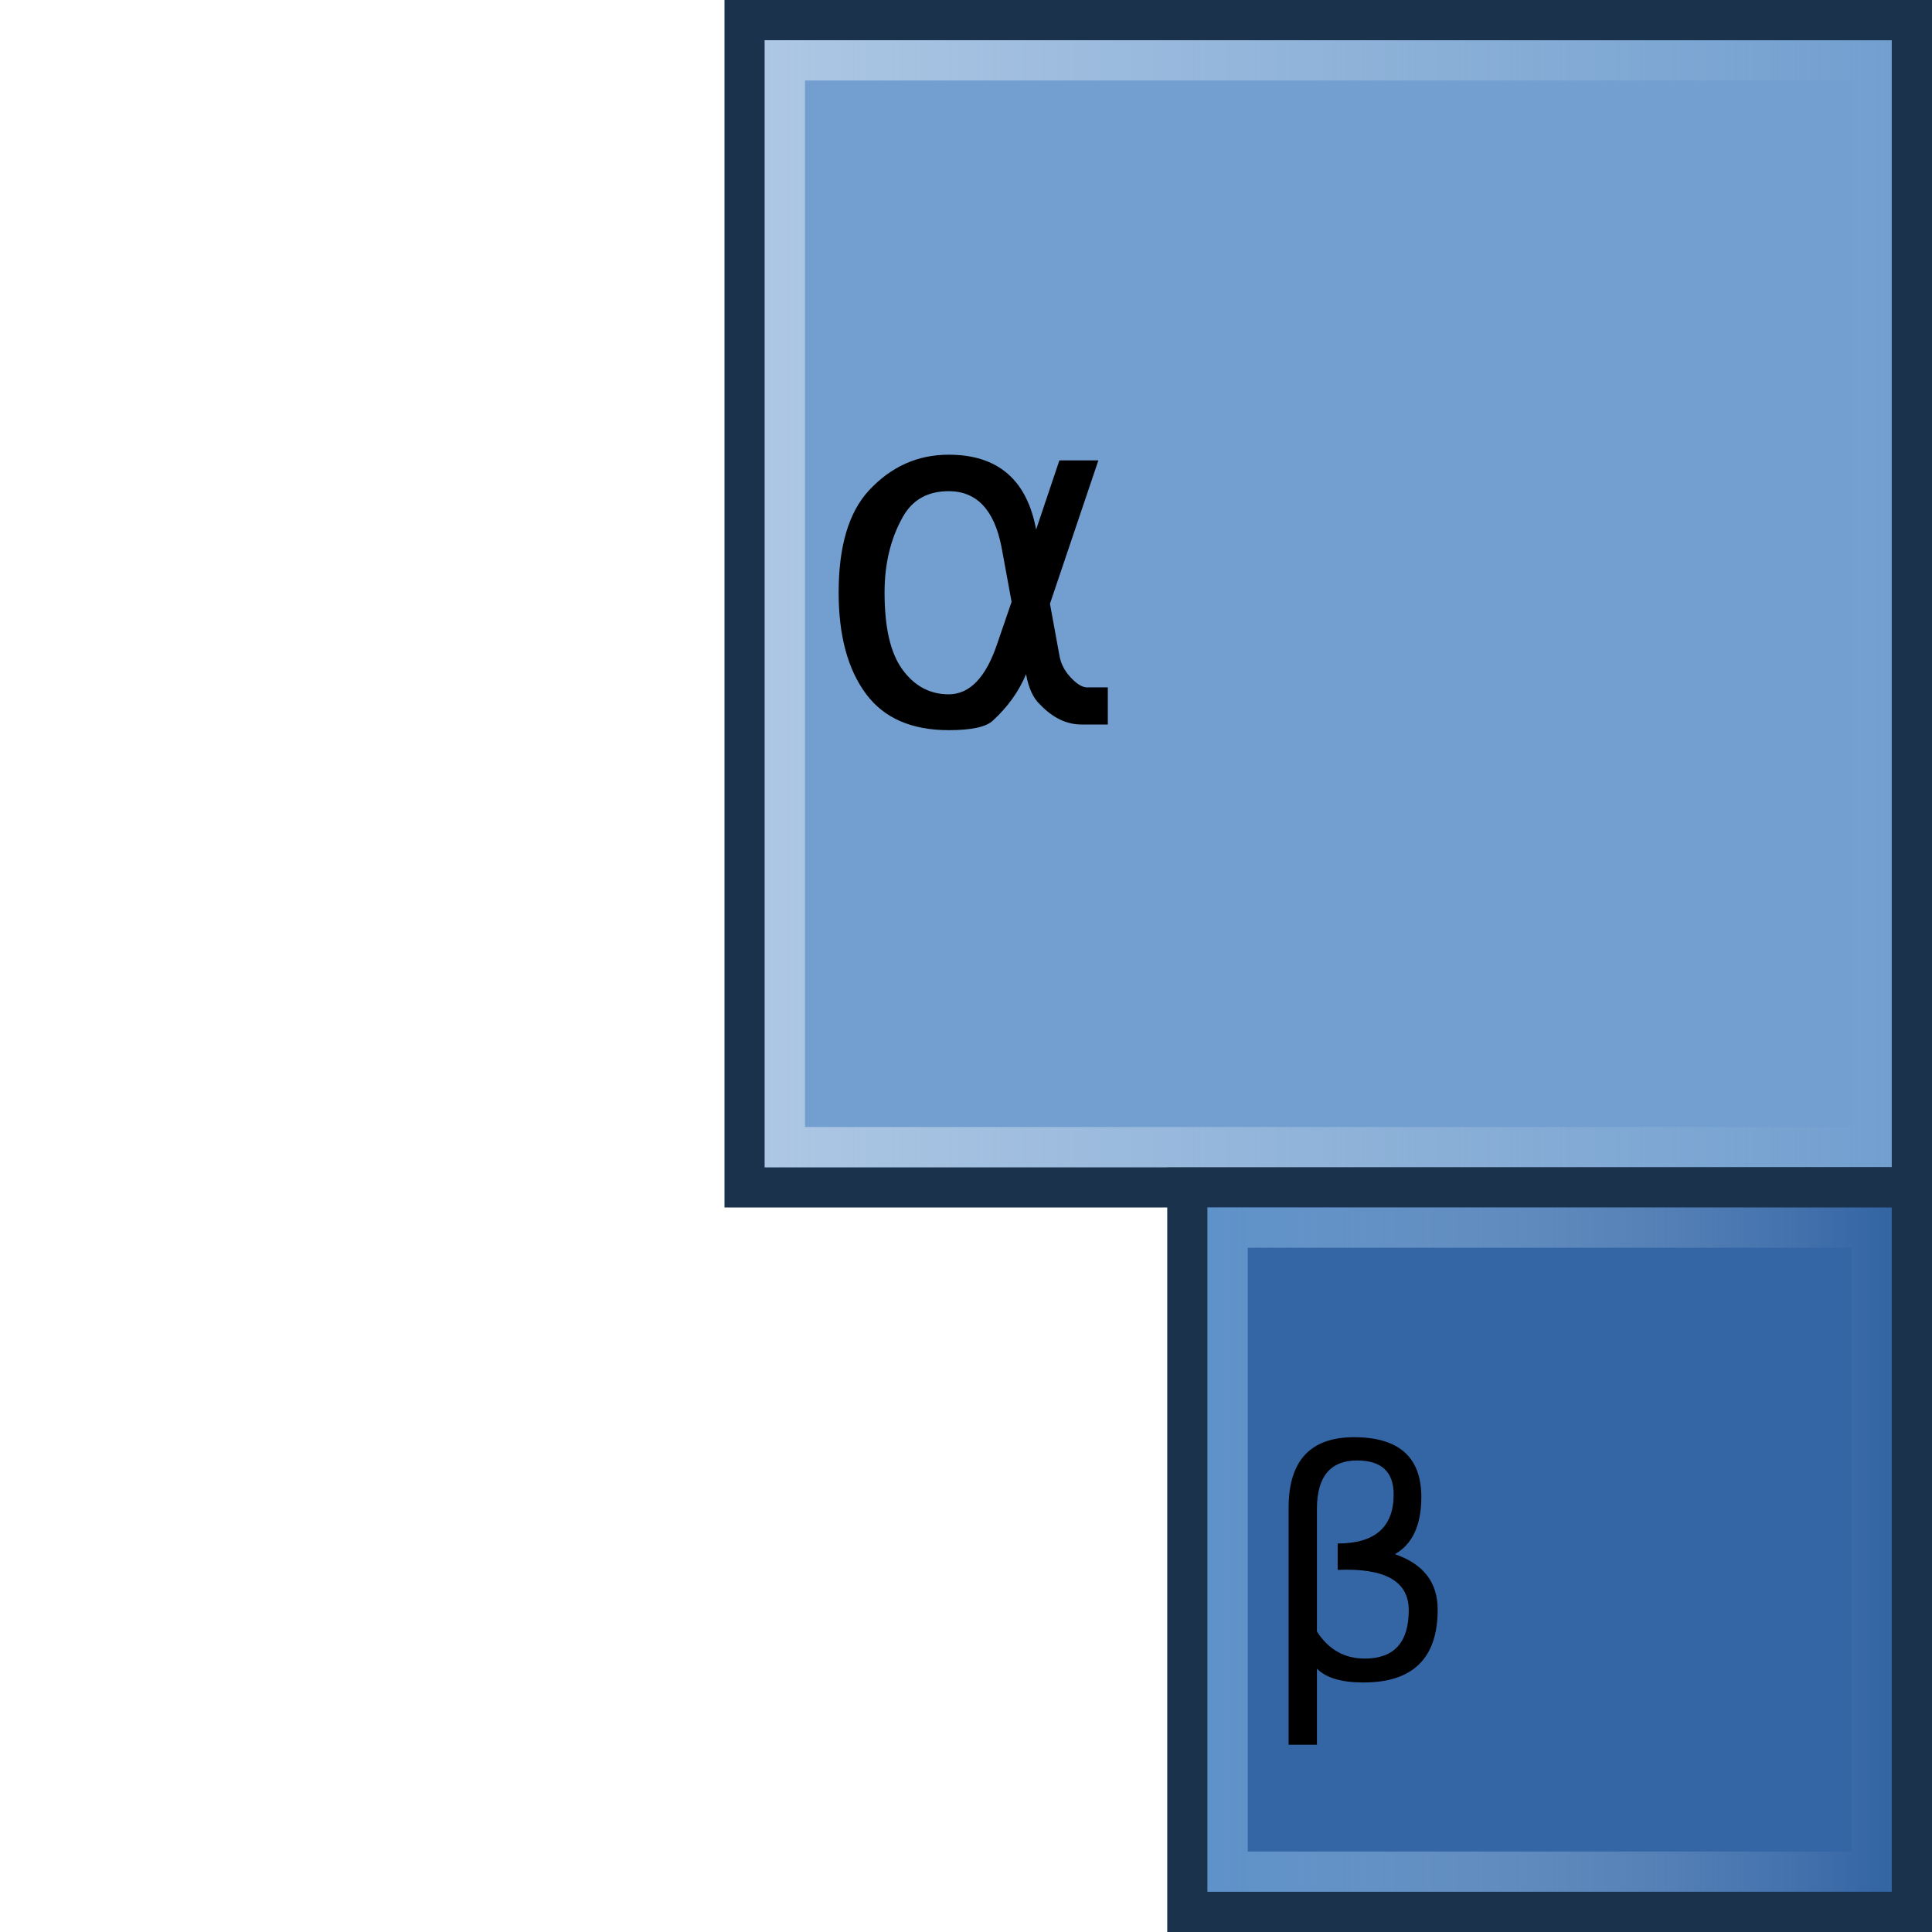
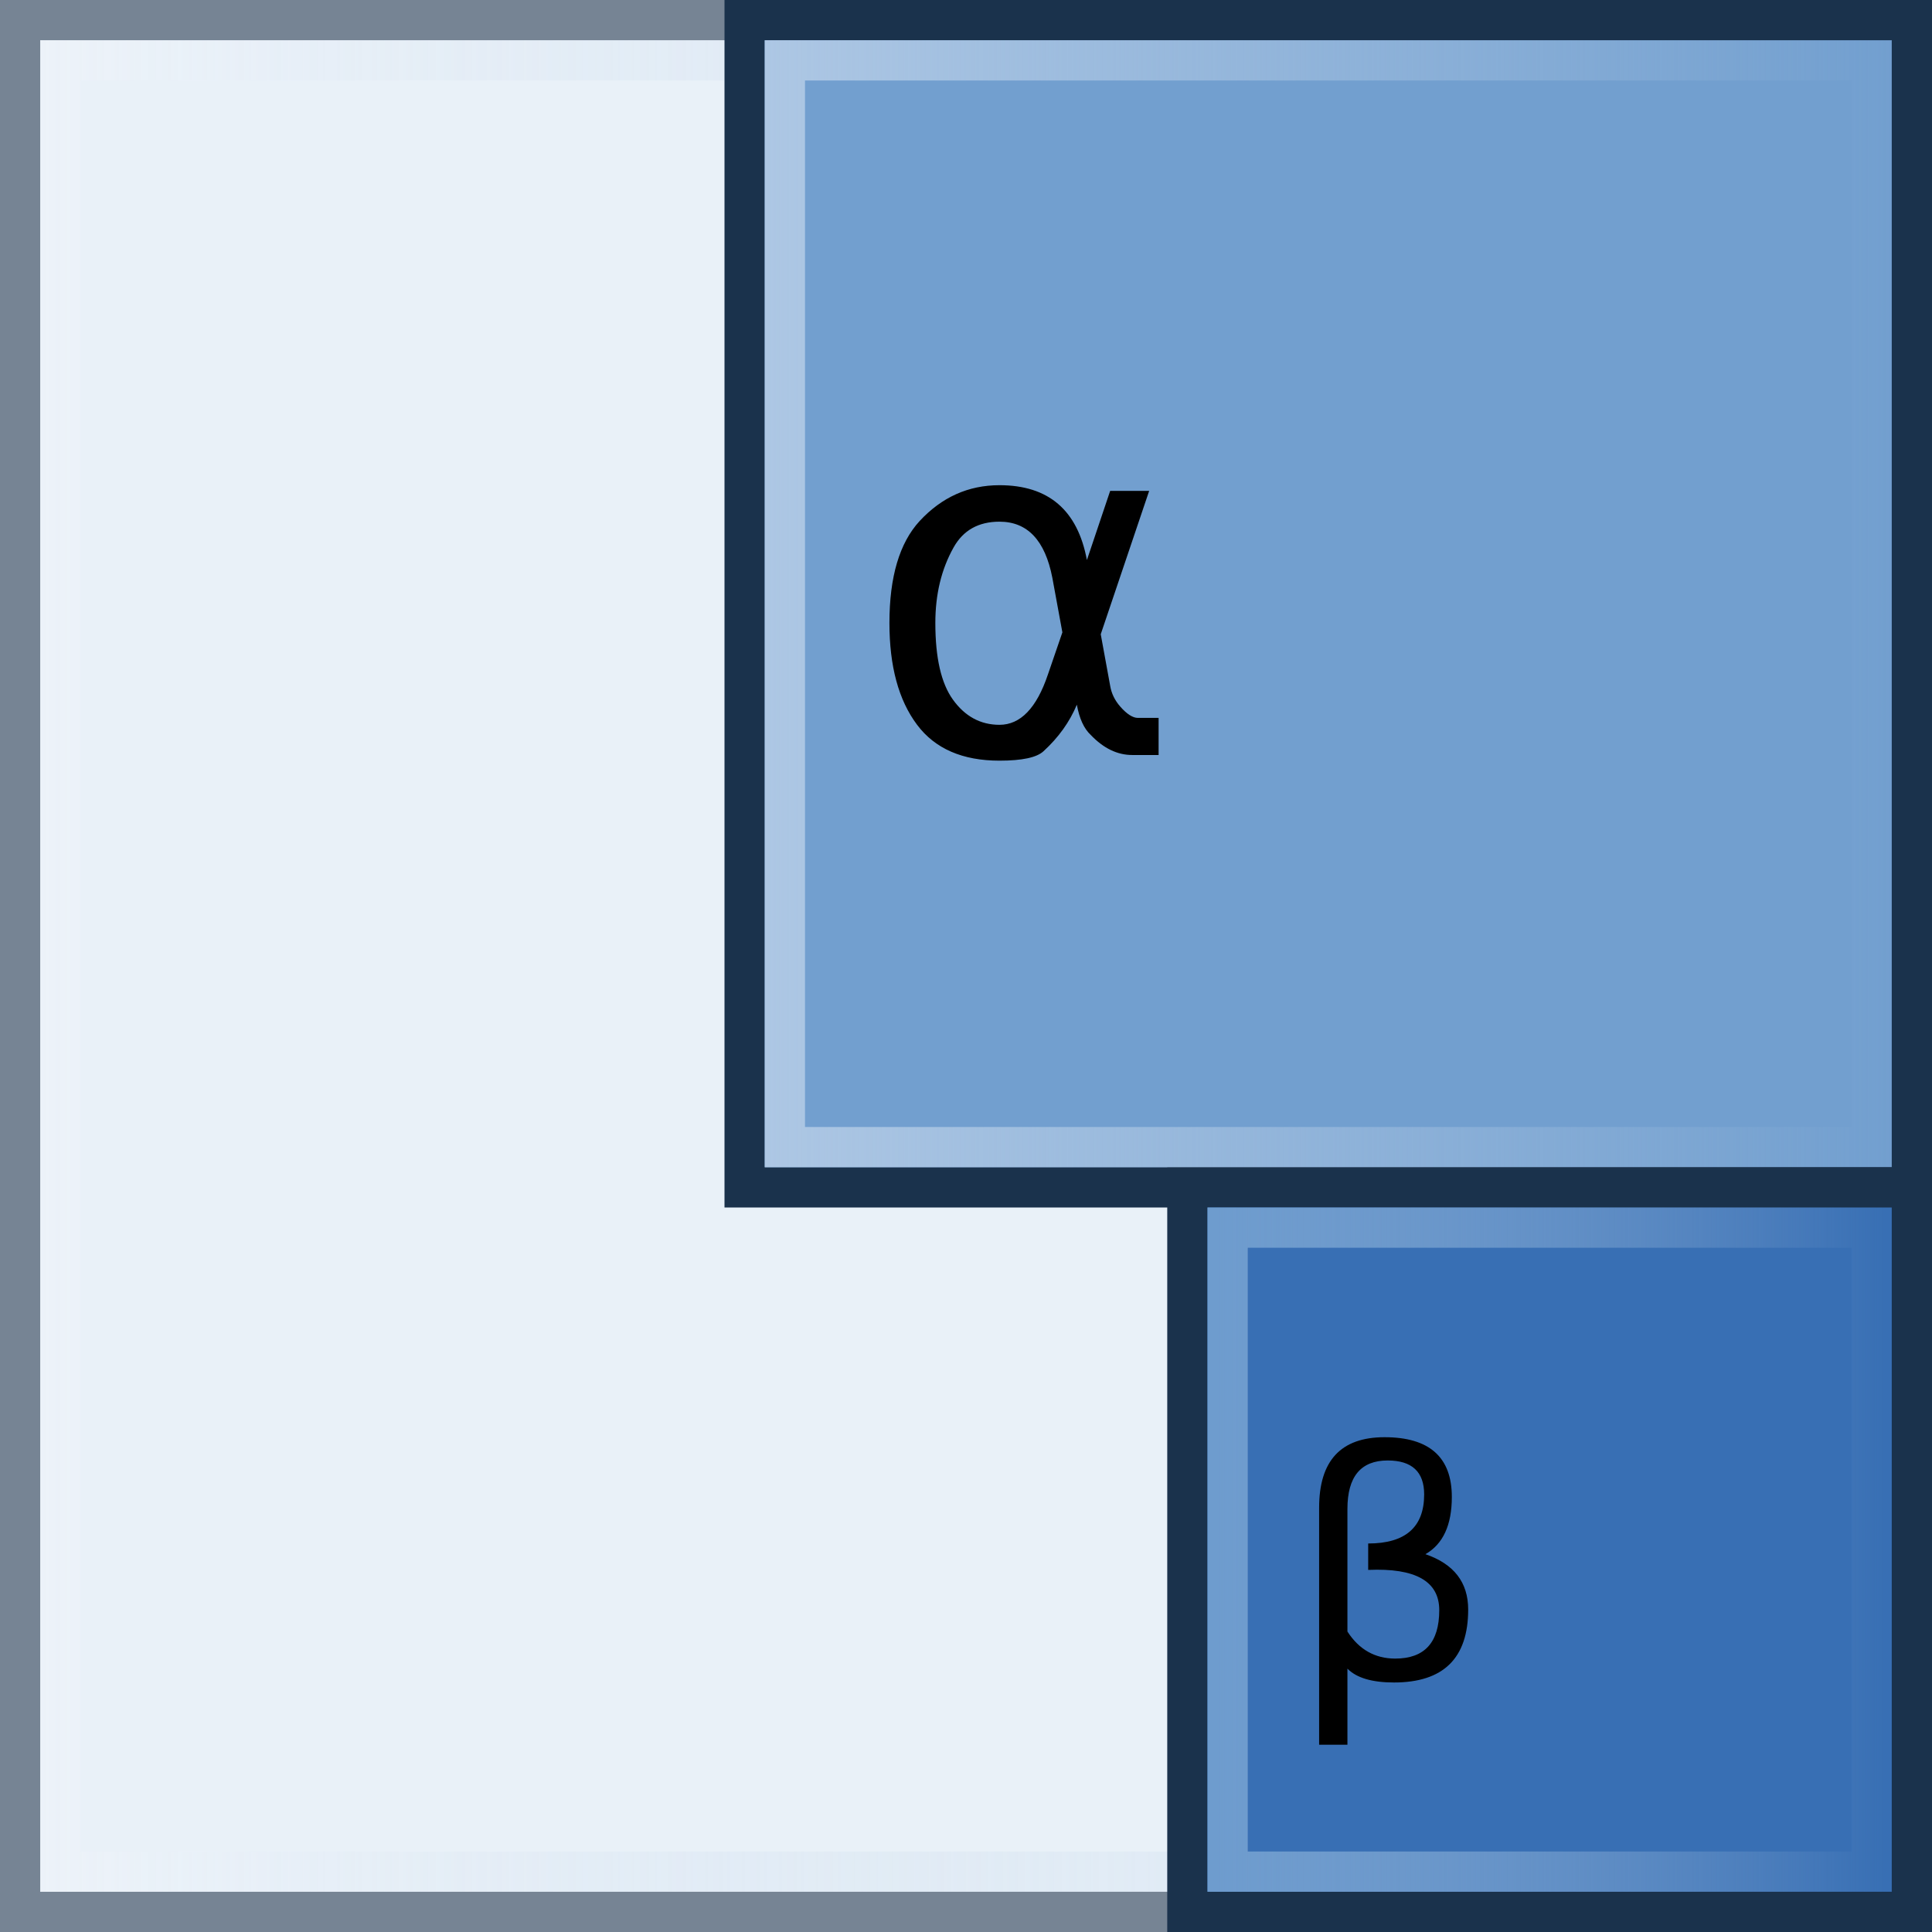
<svg xmlns="http://www.w3.org/2000/svg" xmlns:xlink="http://www.w3.org/1999/xlink" width="48" height="48" id="svg2" version="1.0">
  <defs id="defs4">
+     <linearGradient id="linearGradient2199">
+       <stop style="stop-color:#eff4fa;stop-opacity:1;" offset="0" id="stop2201" />
+       <stop style="stop-color:#adc7e3;stop-opacity:0;" offset="1" id="stop2203" />
+     </linearGradient>
    <linearGradient id="linearGradient4816">
      <stop id="stop4818" offset="0" style="stop-color:#adc7e4;stop-opacity:1;" />
      <stop id="stop4820" offset="1" style="stop-color:#adc7e3;stop-opacity:0;" />
    </linearGradient>
    <linearGradient id="linearGradient3058">
-       <stop style="stop-color:#5f92c9;stop-opacity:1;" offset="0" id="stop3060" />
+       <stop style="stop-color:#6e9cce;stop-opacity:1;" offset="0" id="stop3060" />
      <stop style="stop-color:#adc7e3;stop-opacity:0;" offset="1" id="stop3062" />
    </linearGradient>
    <linearGradient xlink:href="#linearGradient4816" id="linearGradient3064" x1="19" y1="15" x2="47" y2="15" gradientUnits="userSpaceOnUse" />
    <linearGradient xlink:href="#linearGradient3058" id="linearGradient3068" gradientUnits="userSpaceOnUse" x1="19" y1="15" x2="47" y2="15" gradientTransform="matrix(0.592595,0,0,0.592604,18.94434,29.61091)" />
+     <linearGradient xlink:href="#linearGradient2199" id="linearGradient1322" gradientUnits="userSpaceOnUse" x1="19" y1="15" x2="47" y2="15" gradientTransform="matrix(1.666671,0,0,1.666687,-31.00005,-1.000377)" />
  </defs>
  <g id="layer1">
+     <rect style="opacity:0.6;fill:#dbe7f4;fill-opacity:1;fill-rule:evenodd;stroke:#1a324c;stroke-width:1;stroke-miterlimit:4;stroke-dasharray:none;stroke-opacity:1" id="rect1324" width="47" height="47" x="0.5" y="0.5" />
+     <rect style="opacity:0.6;fill:none;fill-opacity:1;fill-rule:evenodd;stroke:url(#linearGradient1322);stroke-width:1;stroke-miterlimit:4;stroke-dasharray:none;stroke-opacity:1" id="rect1320" width="45" height="45" x="1.5" y="1.5" />
    <rect style="opacity:1;fill:#729fcf;fill-opacity:1;fill-rule:evenodd;stroke:#1a324c;stroke-width:1;stroke-miterlimit:4;stroke-dasharray:none;stroke-opacity:1" id="rect1307" width="29" height="29" x="18.5" y="0.5" />
-     <rect style="opacity:1;fill:#3465a4;fill-opacity:1;fill-rule:evenodd;stroke:#1a324c;stroke-width:1;stroke-miterlimit:4;stroke-dasharray:none;stroke-opacity:1" id="rect2333" width="18" height="18" x="29.5" y="29.5" />
-     <text xml:space="preserve" style="font-size:12px;font-style:normal;font-weight:normal;fill:#000000;fill-opacity:1;stroke:none;stroke-width:1px;stroke-linecap:butt;stroke-linejoin:miter;stroke-opacity:1;font-family:Bitstream Vera Sans" x="20.179" y="18" id="text4085">
-       <tspan id="tspan4087" x="20.179" y="18">α</tspan>
+     <rect style="opacity:1;fill:#386fb4;fill-opacity:1;fill-rule:evenodd;stroke:#1a324c;stroke-width:1;stroke-miterlimit:4;stroke-dasharray:none;stroke-opacity:1" id="rect2333" width="18" height="18" x="29.5" y="29.5" />
+     <text xml:space="preserve" style="font-size:12px;font-style:normal;font-weight:normal;fill:#000000;fill-opacity:1;stroke:none;stroke-width:1px;stroke-linecap:butt;stroke-linejoin:miter;stroke-opacity:1;font-family:Bitstream Vera Sans" x="21.441" y="18.758" id="text4085">
+       <tspan id="tspan4087" x="21.441" y="18.758">α</tspan>
    </text>
-     <text xml:space="preserve" style="font-size:7.848px;font-style:normal;font-weight:normal;fill:#000000;fill-opacity:1;stroke:none;stroke-width:1px;stroke-linecap:butt;stroke-linejoin:miter;stroke-opacity:1;font-family:Bitstream Vera Sans" x="31.282" y="41.721" id="text4089">
-       <tspan id="tspan4091" x="31.282" y="41.721">β</tspan>
+     <text xml:space="preserve" style="font-size:7.848px;font-style:normal;font-weight:normal;fill:#000000;fill-opacity:1;stroke:none;stroke-width:1px;stroke-linecap:butt;stroke-linejoin:miter;stroke-opacity:1;font-family:Bitstream Vera Sans" x="32.04" y="41.721" id="text4089">
+       <tspan id="tspan4091" x="32.04" y="41.721">β</tspan>
    </text>
    <rect style="opacity:1;fill:none;fill-opacity:1;fill-rule:evenodd;stroke:url(#linearGradient3064);stroke-width:1;stroke-miterlimit:4;stroke-dasharray:none;stroke-opacity:1" id="rect1310" width="27" height="27" x="19.5" y="1.5" />
    <rect style="opacity:1;fill:none;fill-opacity:1;fill-rule:evenodd;stroke:url(#linearGradient3068);stroke-width:1;stroke-miterlimit:4;stroke-dasharray:none;stroke-opacity:1" id="rect3066" width="16" height="16" x="30.5" y="30.5" />
  </g>
</svg>
